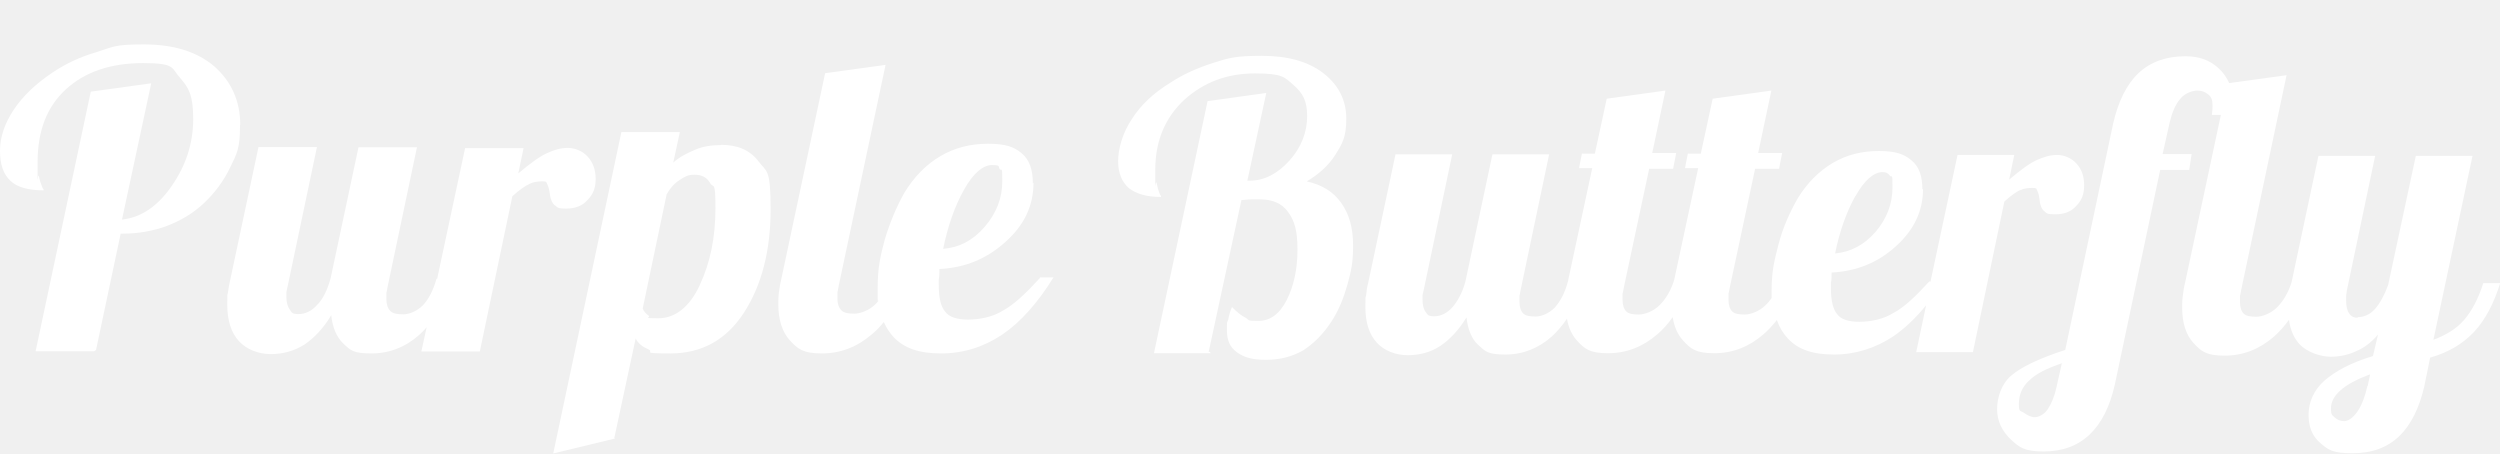
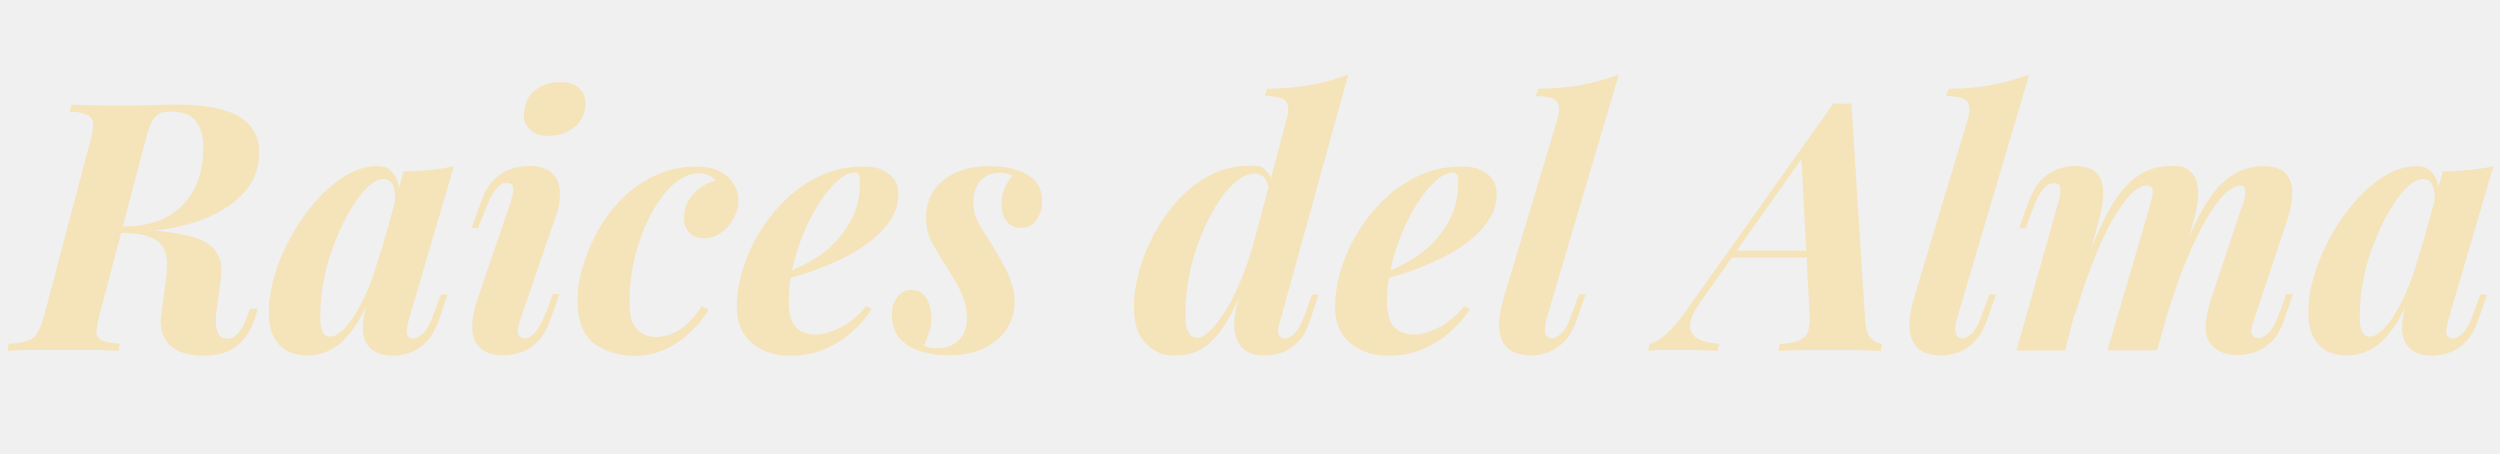
<svg xmlns="http://www.w3.org/2000/svg" version="1.1" viewBox="0 0 1137.4 206.1">
  <defs>
    <style>
      .cls-1 {
-         fill: #fff;
+         fill: #f5e3ba;
      }
    </style>
  </defs>
  <g>
    <g id="Layer_1">
-       <g id="Layer_1-2" data-name="Layer_1">
-         <g>
-           <g>
-             <path class="cls-1" d="M109.3,56.8c0-10.9-4.1-19.8-11.8-26.6-8-6.8-18.6-10-32.2-10s-13.9,1.2-21.3,3.5c-7.4,2.1-14.2,5.3-20.4,9.5-7.4,5-13.3,10.6-17.4,16.8C2.1,56.2,0,62.4,0,68.6s1.5,10.6,4.7,13.6c3,3,8.3,4.4,15.1,4.4v-.6c-.3,0-.3-.3-.6-.9-.6-1.5-1.2-3.2-1.5-5-.6-1.8-.6,8-.6-6.2s4.1-25.1,12.7-33.1,20.4-12.1,35.4-12.1,12.7,2.4,16.8,6.8c3.8,4.4,5.9,7.7,5.9,18.6s-3.2,21-9.7,30.4c-6.5,9.5-14.2,14.5-22.7,15.4l13.3-62-27.5,3.8-25.1,118.1h26.6l.9-.6,11.2-52.9h.9c7.1,0,13.9-1.2,20.1-3.5,6.2-2.4,11.8-5.6,16.8-10.3,5-4.7,9.2-10.3,12.1-16.5,3-6.2,4.4-8.3,4.4-19.2h0Z" />
-             <path class="cls-1" d="M252.5,93.4c1.2.9.9,1.5,5,1.5s7.4-1.2,9.7-3.8c2.7-2.7,3.8-5.6,3.8-9.7s-1.2-7.4-3.5-10c-2.4-2.7-5.9-4.1-9.2-4.1s-6.2.9-9.5,2.4-7.7,4.7-13,9.2l2.4-11.5h-26.6l-12.7,59.4h-.3c-1.5,5.3-3.5,9.2-6.2,12.1-2.7,2.7-6.2,4.1-8.9,4.1s-4.7-.3-5.9-1.5-1.8-3-1.8-5.3v-3c.3-.9.3-1.8.6-3l13.3-63.2h-26.6l-12.7,59.7c-1.5,5.3-3.5,9.5-6.2,12.1-2.3,2.6-5.2,4.1-8.4,4.1s-3.1-.9-4-2.1c-.9-1.2-1.5-3.2-1.5-5.6v-2.4c.3-.9.3-1.8.6-2.7l13.3-63.2h-26.6l-12.7,59.7c-.6,2.4-.9,4.4-1.2,6.5-.3,2.1-.3-1.5-.3,5.6s1.8,12.7,5.3,16.5,8.9,5.9,14.5,5.9,10.9-1.5,15.4-4.4c4.4-3,8.6-7.4,12.1-13.3.6,5.6,2.4,10,5.6,13,3.2,3,4.4,4.4,12.7,4.4s15.7-3,21.9-8.6c1.1-1,2.2-2.1,3.2-3.3l-2.4,11h26.6l14.8-70.6c3.2-3,5.9-4.7,7.7-5.6s3.8-1.2,5.9-1.2,1.8.3,2.1.9.9,1.8,1.2,3.8c.3,3.2,1.2,5.3,2.4,6.2h0Z" />
-             <path class="cls-1" d="M328.1,66c-4.4,0-8.3.6-11.8,2.1s-7.1,3.2-10,5.9l3-13.9h-26.6l-31,146.2,28.1-6.8-.3-.3,9.7-45.2c1.2,2.4,3.2,3.8,5.9,5,2.7,1.2-4.1,1.8,10,1.8s25.4-6.2,33.4-18.6c8-12.4,12.1-28.1,12.1-47s-1.8-16.8-5.6-21.9c-3.8-5-9.5-7.4-16.8-7.4h-.1ZM318.4,129.7c-4.7,10-11.2,15.1-18.9,15.1s-3.2-.3-4.4-1.2c-1.2-.9-2.1-1.8-2.7-3.2l10.9-52c1.5-2.7,3.5-5,5.9-6.5s3.5-2.4,6.8-2.4,5.6,1.2,7.1,3.8c1.5,2.7,2.4-1.8,2.4,11.5s-2.4,24.8-7.1,34.8h0Z" />
-             <path class="cls-1" d="M473.1,126.5c-6.5,7.1-11.8,12.1-16.8,14.8-4.7,3-10.9,4.1-15.9,4.1s-8.6-1.2-10.3-3.5c-2.1-2.4-3-6.5-3-12.1v-2.7c.3-1.2.3-2.7.3-4.7,11.8-.6,21.6-4.7,30.1-12.4,8.6-7.7,12.7-16.5,12.7-26.9l-.3.3c0-6.2-1.5-10.6-5-13.6s-7.4-4.4-15.4-4.4-15.1,1.8-21.6,5.6c-6.5,3.8-12.1,9.5-16.5,16.8-3.5,6.2-6.5,13.3-8.9,21.3-2.1,8-3.2,12.7-3.2,22.4s.1,3.7.3,5.5c-.4.5-.8.9-1.2,1.3-3,3-7.1,4.4-9.7,4.4s-4.7-.3-5.9-1.5c-1.2-1.2-1.8-3-1.8-5.3v-3c.3-.9.3-1.8.6-3l21.3-100.4-27.5,3.8-19.8,93c-.6,2.4-.9,4.4-1.2,6.5-.3,2.1-.3,4.1-.3,5.6,0,7.1,1.8,12.7,5.3,16.5s5.9,5.9,14.5,5.9,16.2-3,23-8.9c1.9-1.6,3.6-3.4,5.2-5.4,1.2,2.7,2.7,5,4.5,6.9,4.7,5,11.5,7.4,21.6,7.4s19.5-3,27.8-8.6,16.2-14.5,23.3-26h-6.2v.3ZM438.6,86.3c4.1-7.4,8.6-11.2,12.7-11.2s2.7.6,3.5,1.8c.9,1.2,1.2-2.1,1.2,5.6s-2.7,14.5-8,20.7c-5.3,6.2-11.8,9.5-18.9,10,2.1-10.3,5.3-19.5,9.5-26.9h0Z" />
-           </g>
-           <g>
-             <path class="cls-1" d="M594.4,82.6c5.4-3.2,10-7.2,13.2-12.3s4.9-8,4.9-16.3-3.4-15.2-10.3-20.6-16.3-8-28.1-8-14.9.9-22.1,3.2c-7.2,2.3-13.8,5.2-19.8,9.2-7.5,4.6-13.2,10-17.2,16.3-4.3,6.3-6.3,13.8-6.3,19.2s1.7,9.5,4.9,12.3c3.4,2.6,8,4,14.6,4v-.6c-.3,0-.3-.3-.6-.9-.6-1.4-1.1-3.2-1.4-4.9-.6-1.7-.6,7.2-.6-6s4.6-23.8,13.2-31.8c8.9-8,19.5-12,32.1-12s13.5,1.7,17.5,5.2c4.3,3.7,6.3,7.2,6.3,14.3s-2.6,14.1-8,20.1-11.5,9.2-18.1,9.2h-1.1l8.6-39.9-26.7,3.7-24.4,114.7h25.8l-.3-.6h-.6l14.9-69.1c1.4,0,2.9-.3,4.6-.3h3.7c5.7,0,10,1.7,12.9,5.7s4.3,8.3,4.3,17.2-1.7,16.6-4.9,22.9c-3.2,6.3-7.5,9.5-12.9,9.5s-4-.3-5.7-1.4c-2-.9-4-2.6-6.3-4.9-.9,2-1.4,4-1.7,5.7-.6,1.7-.6.3-.6,4.9s1.4,7.7,4.6,10c3.2,2.3,6.9,3.4,13.2,3.4s11.8-1.4,16.9-4.3c4.9-3.2,9.2-7.5,12.9-13.2,3.2-4.9,5.4-10.3,7.2-16.6,1.7-6.3,2.6-9.8,2.6-17.8s-1.7-14.3-5.4-19.5-8.9-8.3-15.8-9.8h0Z" />
-             <polygon class="cls-1" points="719.7 70.3 719.9 70.3 720 69.7 719.7 70.3" />
-             <polygon class="cls-1" points="767.9 70.3 768.1 70.3 768.2 69.7 767.9 70.3" />
-             <path class="cls-1" d="M919,86.6c1.7-.9,3.7-1.1,5.7-1.1s1.7.3,2,.9.9,1.7,1.1,3.7c.3,3.2,1.1,5.2,2.3,6,1.1.9.9,1.4,4.9,1.4s7.2-1.1,9.5-3.7c2.6-2.6,3.7-5.4,3.7-9.5s-1.1-7.2-3.4-9.8c-2.3-2.6-5.7-4-8.9-4s-6,.9-9.2,2.3-7.5,4.6-12.6,8.9l2.3-11.2h-25.8l-12.3,57.6h-.6c-6.3,6.9-11.5,11.8-16.3,14.3-4.6,2.9-10.6,4-15.5,4s-8.3-1.1-10-3.4c-2-2.3-2.9-6.3-2.9-11.8v-2.6c.3-1.1.3-2.6.3-4.6,11.5-.6,21.2-4.6,29.3-12,8.3-7.5,12.3-16.1,12.3-26.1l-.3.3c0-6-1.4-10.3-4.9-13.2-3.4-2.9-7.2-4.3-14.9-4.3s-14.6,1.7-20.9,5.4c-6.3,3.7-11.8,9.2-16.1,16.3-3.4,6-6.6,12.9-8.6,20.6s-3.2,12.3-3.2,21.8,0,1.9,0,2.8c-.8,1.2-1.7,2.3-2.7,3.2-2.9,2.9-6.9,4.3-9.5,4.3s-4.6-.3-5.7-1.4c-1.1-1.1-1.7-2.9-1.7-5.2v-2.9c.3-.9.3-1.7.6-2.9l11.5-53.9h10.9l1.4-7.2h-10.9l6-28.4-26.7,3.7-5.4,25h-5.9l-1.3,6.6h6l-10.9,50.8h0c-1.4,4.6-3.7,8.6-6.6,11.5-2.9,2.9-6.9,4.3-9.5,4.3s-4.6-.3-5.7-1.4c-1.1-1.1-1.7-2.9-1.7-5.2v-2.9c.3-.9.3-1.7.6-2.9l11.5-53.9h10.9l1.4-7.2h-10.9l6-28.4-26.7,3.7-5.4,25h-5.9l-1.3,6.6h6l-10.9,50.8c0,.3,0,.6-.2.9h0c-1.4,5.2-3.4,8.9-6,11.8-2.6,2.6-6,4-8.6,4s-4.6-.3-5.7-1.4c-1.1-1.1-1.7-2.9-1.7-5.2v-2.9c.3-.9.3-1.7.6-2.9l12.9-61.4h-25.8l-12.3,57.9c-1.4,5.2-3.7,9.2-6,11.8-2.3,2.5-5.1,4-8.2,4s-3-.9-3.9-2-1.4-3.2-1.4-5.4v-2.3c.3-.9.3-1.7.6-2.6l12.9-61.4h-25.8l-12.3,57.9c-.6,2.3-.9,4.3-1.1,6.3-.3,2-.3-1.4-.3,5.4s1.7,12.3,5.2,16.1c3.4,3.7,8.6,5.7,14.1,5.7s10.6-1.4,14.9-4.3c4.3-2.9,8.3-7.2,11.8-12.9.6,5.4,2.3,9.8,5.4,12.6,3.2,2.9,4.3,4.3,12.3,4.3s15.2-2.9,21.2-8.3c2.4-2.2,4.7-4.9,6.8-8,.7,4.1,2.3,7.5,4.6,10,3.4,3.7,5.7,5.7,14.1,5.7s15.8-2.9,22.4-8.6c2.6-2.2,4.9-4.8,7-7.8.7,4.4,2.3,8,4.8,10.7,3.4,3.7,5.7,5.7,14.1,5.7s15.8-2.9,22.4-8.6c2.2-1.9,4.2-4.1,6.1-6.5,1.2,3.4,2.9,6.2,5.1,8.5,4.6,4.9,11.2,7.2,20.9,7.2s18.9-2.9,27-8.3c5.1-3.5,10.1-8.2,14.9-14.1l-4.5,21.3h25.8l14.3-68.5c3.2-2.9,5.7-4.6,7.5-5.4l-.4.3ZM844.2,89.2c4-7.2,8.3-10.9,12.3-10.9h0c1.7,0,2.6.6,3.4,1.7.9,1.1,1.1-2,1.1,5.4s-2.6,14.1-7.7,20.1c-5.2,6-11.5,9.2-18.4,9.8,2-10,5.2-18.9,9.2-26.1h.1Z" />
-             <path class="cls-1" d="M1129.8,128.8c-2.3,7.2-5.2,12.6-8.6,16.6s-8,6.9-14.1,9.2l17.8-83.7h-25.8l-12.6,58.8c-1.7,4.6-3.7,8.3-6,10.9-2.3,2.6-5.2,3.7-8,3.7l.3.3c-1.7,0-3.2-.6-4-2-.9-1.1-1.4-3.2-1.4-5.7v-2.3c0-.9.3-1.4.3-2.3l12.9-61.4h-25.8l-12.2,57.4h0c-1.4,4.6-3.7,8.6-6.6,11.5s-6.9,4.3-9.5,4.3-4.6-.3-5.7-1.4c-1.1-1.1-1.7-2.9-1.7-5.2v-2.9c.3-.9.3-1.7.6-2.9l20.6-97.5-26.1,3.6c-1.1-2.5-2.7-4.8-4.9-6.8-4-3.7-8.9-5.4-14.9-5.4h-.3c-8.6,0-15.8,2.6-21.2,7.7s-9.2,12.9-11.5,22.9l-21.8,103c-12.3,4-20.4,8-24.7,11.8-4.3,3.7-6.3,9.8-6.3,15.2s2.3,10,6.3,13.8c4,3.7,6.3,5.4,14.9,5.4s15.5-2.6,20.9-7.7c5.4-5.2,9.2-12.6,11.5-22.9l20.6-97.5h13.2l1.1-7.2h-13.2l3.2-14.3c1.1-4.6,2.6-8.3,4.9-10.9,2-2.6,5.7-3.7,7.7-3.7s3.4.6,4.9,1.7c1.4,1.1,2,2.6,2,4.6v1.4c0,.3,0,1.4-.3,3.4h4.1l-16.2,76c-.6,2.3-.9,4.3-1.1,6.3-.3,2-.3,4-.3,5.4,0,6.9,1.7,12.3,5.2,16.1,3.4,3.7,5.7,5.7,14.1,5.7s15.8-2.9,22.4-8.6c2.5-2.2,4.8-4.8,6.9-7.7.6,4.6,2.3,8.4,4.8,11.1,3.4,3.7,9.8,5.7,14.1,5.7s8.3-.9,11.8-2.6c3.4-1.4,6.9-4,9.8-7.5l-2.3,9.8c-9.8,2.9-17.2,6.9-22.1,11.2s-7.2,10-7.2,15.5,1.7,9.8,5.4,12.9c3.7,3.2,5.7,4.6,14.6,4.6s15.8-2.6,21.2-7.7c5.4-5.2,9.2-12.9,11.5-22.9l2.6-12.9c8.3-2.3,14.9-6.3,20.1-11.8,5.2-5.7,8.9-12.9,11.8-22.1h-7.6ZM938,165.5l-2.3,10.3c-.9,4.3-2.3,7.7-4,10.3s-4.3,3.7-6,3.7-3.4-.9-4.9-2-2.3,0-2.3-4,1.4-7.7,4.6-10.6c3.2-3.2,8.3-5.7,15.2-8l-.3.3ZM1077.1,175.5c-1.1,4.9-2.6,8.9-4.6,11.8-2,2.9-4.3,4.3-6,4.3s-3.2-.6-4.3-1.7-1.7-.9-1.7-4,1.4-5.7,4.3-8.3,7.2-4.9,13.2-7.2h.3l-1.1,5.2h-.1Z" />
-           </g>
-         </g>
+       <g>
+         <path class="cls-1" d="M51.2,105.8l.8-2.8h5.2c5.2,0,9.9-.8,14.2-2.3,4.3-1.5,8.1-3.8,11.2-6.9,3.2-3.1,5.6-6.8,7.3-11.2,1.7-4.4,2.6-9.5,2.6-15.2s-1.2-9.9-3.6-12.6c-2.4-2.7-6.1-4-11.1-4s-5.3.7-6.9,2.1c-1.5,1.4-2.9,4.2-4,8.3l-21.5,81.5c-.8,3.2-1.3,5.7-1.5,7.7-.2,2,.6,3.4,2.1,4.3,1.6.9,4.4,1.4,8.5,1.7l-.6,3.2c-3.2-.2-6.9-.3-11.1-.4-4.3,0-8.8,0-13.5,0s-10,0-14.7,0c-4.7,0-8.5.2-11.2.4l.6-3.2c3.6-.2,6.4-.6,8.4-1.3,2-.6,3.6-1.9,4.7-3.8,1.2-1.9,2.2-4.7,3.2-8.5l20.7-78.4c.9-3.3,1.4-5.8,1.4-7.7s-.8-3.3-2.3-4.3c-1.5-.9-4.3-1.5-8.3-1.6l.8-3.2c1.9.1,4.2.2,7,.2,2.7,0,5.6.1,8.6.2,3,0,5.8,0,8.3,0,4.8,0,9.1,0,12.9-.2,3.7-.1,7.3-.2,10.8-.2,12.9,0,22.4,1.8,28.5,5.4,6.2,3.6,9.2,9.1,9.2,16.6s-2.6,13.6-7.7,18.9c-5.1,5.3-12.2,9.5-21.3,12.5-9.1,3-19.6,4.5-31.6,4.5l-6.3.2ZM53.7,103.4c3.1.2,5.6.4,7.7.6s3.8.3,5.4.5c1.5.2,3,.3,4.5.4,4.4.5,8.6,1.2,12.4,1.9,3.8.7,7.1,1.9,9.8,3.4,2.7,1.5,4.7,3.6,5.9,6.2,1.3,2.6,1.6,6.1,1.1,10.3l-2.2,16.3c-.3,3.4-.1,6.1.6,8.1.7,2,2.2,3,4.3,3s3.9-1,5.5-2.9c1.5-1.9,2.9-4.8,4.2-8.5l.8-2.2h3.6l-.6,2.1c-1.9,6.5-4.8,11.4-8.6,14.5-3.8,3.2-9,4.7-15.6,4.7s-12.5-1.7-15.6-5.2c-3.1-3.5-4.3-7.8-3.6-13.1l2.4-18c.5-4.3.4-7.9-.5-10.8-.8-2.9-3-5.1-6.3-6.6-3.4-1.5-8.5-2.2-15.5-2.2l.3-2.4Z" />
+         <path class="cls-1" d="M150.1,153.2c1.7,0,3.5-.9,5.5-2.7,2-1.8,4.1-4.4,6.2-7.8,2.1-3.4,4.2-7.6,6.2-12.6,2-4.9,3.8-10.7,5.5-17.2l-3.5,17.2c-2.6,7.8-5.5,14-8.7,18.6-3.2,4.6-6.5,8-10.1,10-3.6,2-7.3,3-11.2,3-5.9,0-10.3-1.7-13.3-5.2-3-3.5-4.4-8.2-4.4-14.2s1-11.6,2.9-17.9c1.9-6.2,4.6-12.2,7.9-18,3.3-5.8,7.1-11,11.2-15.6,4.2-4.6,8.6-8.3,13.3-11.1,4.7-2.7,9.3-4.1,13.8-4.1s6.2,1.4,8.1,4.1c1.9,2.7,2.5,7,1.7,12.8l-1.7.9c.5-3.8.3-6.7-.6-8.8-.9-2.1-2.4-3.2-4.5-3.2s-4.5,1.2-7,3.6c-2.6,2.4-5.1,5.7-7.7,10-2.5,4.2-4.9,9-7,14.3-2.2,5.3-3.9,10.9-5.1,16.7-1.3,5.8-1.9,11.6-1.9,17.3s.4,6.1,1.1,7.6c.7,1.5,1.8,2.2,3.3,2.2ZM183.6,78c4.5-.1,8.6-.3,12.3-.7,3.7-.4,7.2-.9,10.6-1.7l-20.7,70.5c-.3,1.4-.6,2.7-.7,3.9-.2,1.2,0,2.2.5,2.9.5.7,1.3,1.1,2.4,1.1s2.9-.8,4.6-2.4c1.7-1.6,3.4-5,5.2-10l2.8-7.6h3l-3.9,11.5c-1.5,4.3-3.4,7.6-5.7,10s-4.8,4-7.4,4.9c-2.6.9-5.2,1.4-7.7,1.4-5.5,0-9.4-1.6-11.7-4.9-1.6-2.3-2.3-5.2-2.1-8.6.2-3.4.9-7.3,2.1-11.8l16.4-58.5Z" />
+         <path class="cls-1" d="M232.5,91.2c1.8-5.3,1.2-7.9-1.7-7.9s-3.6.9-5.2,2.8c-1.6,1.9-3.2,5.1-4.9,9.6l-3.2,8.1h-3l4.4-12c1.5-4.2,3.3-7.5,5.6-9.8,2.3-2.3,4.8-4,7.6-5,2.8-1,5.7-1.5,8.8-1.5s6.6.7,8.7,2.1c2.1,1.4,3.5,3.1,4.3,5.3.7,2.2,1,4.5.8,7.1-.2,2.6-.7,5.1-1.6,7.7l-16.6,48.3c-.9,2.8-1.2,4.9-.7,6.1.5,1.2,1.4,1.8,2.9,1.8s2.9-.8,4.5-2.4c1.6-1.6,3.4-4.9,5.5-10.1l2.8-7.6h3l-4.1,11.5c-1.5,4.3-3.4,7.6-5.7,10-2.3,2.3-4.8,4-7.5,4.9-2.7.9-5.4,1.4-8.1,1.4-4.5,0-8-1-10.3-3-2.4-2-3.7-4.9-3.9-8.7-.2-3.8.5-8.3,2.2-13.4l15.5-45.3ZM238.5,51.4c.2-4.5,1.9-8,5-10.4,3.1-2.4,6.8-3.6,11.1-3.6s6.9.9,8.9,2.8c2.1,1.8,3,4.4,2.8,7.7-.2,4.1-1.9,7.5-5.1,10-3.2,2.6-7,3.9-11.4,3.9s-6.6-.9-8.6-2.8c-2.1-1.8-3-4.3-2.8-7.5Z" />
+         <path class="cls-1" d="M318,78.8c-3.9,0-7.7,1.7-11.5,5-3.8,3.3-7.2,7.8-10.2,13.4-3,5.6-5.4,11.9-7.2,18.8-1.8,7-2.7,14.1-2.7,21.5s1.1,9.6,3.3,12.1c2.2,2.5,5.1,3.7,8.7,3.7s6.8-1,10.3-3c3.5-2,7-5.6,10.6-10.9l3.2,1.3c-2.1,3.5-4.8,6.8-8.1,10.1-3.3,3.3-7.2,5.9-11.5,8-4.4,2.1-9.3,3.1-14.8,3.1s-13.4-2-18.2-5.9c-4.7-4-7.1-10.1-7.1-18.4s.8-10.6,2.4-16.3c1.6-5.7,4-11.2,7-16.7,3.1-5.4,6.8-10.3,11.2-14.6,4.4-4.3,9.4-7.8,15-10.3,5.6-2.6,11.6-3.9,18.2-3.9s10.5,1.4,14,4.3c3.5,2.9,5.3,6.5,5.3,10.8s-.7,5.6-2.1,8.3c-1.4,2.7-3.2,4.9-5.6,6.6-2.4,1.7-5,2.6-8,2.6s-4.7-.8-6.4-2.4c-1.7-1.6-2.6-3.9-2.6-6.7,0-4.3,1.4-8,4.3-11.1,2.9-3.1,6.2-5.1,10-6.1-.8-1.1-1.9-1.8-3.1-2.4-1.2-.5-2.7-.8-4.5-.8Z" />
+         <path class="cls-1" d="M355.3,125.2c4.3-1.7,8.4-3.6,12.3-5.7,3.9-2.1,7.2-4.4,10-7,4.1-3.7,7.4-8,9.9-12.9,2.5-4.9,3.7-10.2,3.7-15.9s-.2-3.5-.6-4.2c-.4-.7-1.1-1-1.9-1-2.3,0-4.8,1.2-7.5,3.6-2.7,2.4-5.3,5.5-8,9.5-2.6,3.9-5,8.5-7.2,13.5-2.2,5.1-3.9,10.3-5.2,15.8-1.3,5.5-2,10.8-2,16s1.1,9.9,3.4,12.1c2.3,2.2,5.2,3.2,8.8,3.2s6.4-.9,10.6-2.8c4.2-1.9,8.4-5.3,12.5-10.1l2.5,1.3c-2.2,3.5-5.1,6.8-8.7,10.1-3.6,3.3-7.7,5.9-12.5,8-4.7,2.1-9.9,3.1-15.5,3.1s-9-.8-12.7-2.5c-3.7-1.7-6.7-4.2-8.8-7.5-2.2-3.3-3.2-7.4-3.2-12.2s.9-11.3,2.8-17.2c1.8-5.9,4.4-11.6,7.8-17.1,3.4-5.5,7.4-10.5,12.2-15,4.7-4.5,10-8,15.8-10.6,5.8-2.6,12-3.9,18.5-3.9s8.5,1,11.7,3.1c3.2,2.1,4.7,5.2,4.7,9.4s-1.1,8-3.4,11.5c-2.3,3.6-5.3,6.8-9.1,9.8-3.8,3-8,5.6-12.7,7.9-4.7,2.3-9.5,4.3-14.4,6-4.9,1.7-9.5,3-13.8,4l.2-2.1Z" />
+         <path class="cls-1" d="M420.4,157.3c.8.4,1.7.7,2.7.9.9.2,2.1.2,3.5.2,3.9,0,7.1-1.2,9.6-3.6,2.5-2.4,3.7-5.7,3.7-10s-.7-7-2.2-10.7c-1.5-3.6-3.7-7.6-6.6-11.9-2.4-3.8-4.7-7.5-6.7-11.1-2.1-3.6-3.1-7.7-3.1-12.3s1.2-8.5,3.5-12c2.3-3.5,5.6-6.2,9.9-8.2,4.3-2,9.4-3,15.4-3s7.7.5,11.3,1.4c3.6.9,6.7,2.6,9.1,4.9,2.4,2.3,3.6,5.7,3.6,10.1s-.3,3.3-1,5.2c-.7,1.9-1.7,3.5-3.2,4.7-1.4,1.2-3.2,1.8-5.5,1.8s-4.7-1-6.3-2.9c-1.6-1.9-2.4-4.5-2.4-7.7s.5-5.4,1.5-7.7c1-2.3,2.1-4.1,3.4-5.5-1.4-.8-3.2-1.3-5.5-1.3-3.8,0-6.8,1.2-8.9,3.5-2.2,2.3-3.3,5.6-3.4,10,0,2.4.4,4.7,1.3,6.9.8,2.2,2,4.3,3.5,6.6,1.5,2.2,3.1,4.7,4.7,7.4,3.2,5.2,5.5,9.6,7,13.3,1.5,3.7,2.3,7.4,2.3,11.2s-1.2,8.6-3.6,12.2c-2.4,3.6-5.8,6.5-10.3,8.7-4.5,2.2-9.8,3.2-15.9,3.2s-8.6-.6-12.6-1.7c-4-1.2-7.2-3.1-9.7-5.8-2.5-2.7-3.7-6.3-3.7-10.8s.8-5.6,2.3-7.9c1.5-2.3,3.7-3.5,6.6-3.5s5.1,1.2,6.6,3.6,2.4,5.3,2.4,8.8-.4,5.2-1.2,7.4-1.4,4.1-2,5.5Z" />
+         <path class="cls-1" d="M544.4,153.8c1.8,0,3.9-1.2,6.3-3.5,2.4-2.3,5-5.8,7.7-10.3,2.7-4.6,5.4-10.2,7.9-16.9,2.5-6.7,4.8-14.4,6.8-23l-2.4,17.1c-3.5,10.1-6.9,18.5-10.3,25.1-3.4,6.6-7.2,11.5-11.2,14.7-4.1,3.2-8.9,4.7-14.5,4.7s-6.6-.8-9.5-2.4-5.1-4-6.8-7.2c-1.7-3.2-2.5-7.4-2.5-12.6s.8-10.1,2.3-15.9c1.5-5.7,3.8-11.4,6.8-17,3-5.6,6.6-10.7,10.9-15.5,4.3-4.7,9.1-8.5,14.6-11.4,5.5-2.8,11.5-4.3,18-4.3s5.9.8,7.5,2.3c1.6,1.5,2.6,3.7,2.9,6.4l-1.3,3.2c-.4-2.7-1.2-4.8-2.2-6.2-1.1-1.4-2.6-2.1-4.7-2.1s-5.6,1.2-8.5,3.7c-3,2.5-5.8,5.8-8.5,10.1-2.7,4.3-5.1,9.1-7.3,14.5-2.2,5.4-4,11.2-5.2,17.2-1.3,6.1-1.9,12.1-1.9,18.1s.4,6.3,1.2,8.1c.8,1.8,2.1,2.8,3.9,2.8ZM582.4,146.1c-.9,2.5-1.2,4.5-.7,5.8.5,1.4,1.4,2.1,2.9,2.1s2.9-.8,4.5-2.4,3.3-5,5.1-10l2.7-7.6h3l-3.8,11.5c-1.4,4.3-3.2,7.7-5.5,10-2.3,2.4-4.8,4-7.5,4.9-2.7.9-5.3,1.3-7.8,1.3-6.5,0-10.7-2.4-12.5-7.3-.9-2-1.4-4.5-1.3-7.5.1-3,.7-6.5,1.9-10.3l22-82.5c1.1-3.6.9-6.2-.3-7.9-1.3-1.7-4.5-2.5-9.6-2.5l.9-3.3c7.5-.1,14.2-.7,20.1-1.8,5.9-1.1,11.5-2.7,16.9-4.7l-31,112.2Z" />
+         <path class="cls-1" d="M627.5,125.2c4.3-1.7,8.4-3.6,12.3-5.7,3.9-2.1,7.2-4.4,10-7,4.1-3.7,7.4-8,9.9-12.9,2.5-4.9,3.7-10.2,3.7-15.9s-.2-3.5-.6-4.2c-.4-.7-1.1-1-1.9-1-2.3,0-4.8,1.2-7.5,3.6-2.7,2.4-5.3,5.5-8,9.5-2.6,3.9-5,8.5-7.2,13.5-2.2,5.1-3.9,10.3-5.2,15.8-1.3,5.5-2,10.8-2,16s1.1,9.9,3.4,12.1c2.3,2.2,5.2,3.2,8.8,3.2s6.4-.9,10.6-2.8c4.2-1.9,8.4-5.3,12.5-10.1l2.5,1.3c-2.2,3.5-5.1,6.8-8.7,10.1-3.6,3.3-7.7,5.9-12.5,8-4.7,2.1-9.9,3.1-15.5,3.1s-9-.8-12.7-2.5c-3.7-1.7-6.7-4.2-8.8-7.5-2.2-3.3-3.2-7.4-3.2-12.2s.9-11.3,2.8-17.2c1.8-5.9,4.4-11.6,7.8-17.1,3.4-5.5,7.4-10.5,12.2-15,4.7-4.5,10-8,15.8-10.6,5.8-2.6,12-3.9,18.5-3.9s8.5,1,11.7,3.1c3.2,2.1,4.7,5.2,4.7,9.4s-1.1,8-3.4,11.5c-2.3,3.6-5.3,6.8-9.1,9.8-3.8,3-8,5.6-12.7,7.9-4.7,2.3-9.5,4.3-14.4,6-4.9,1.7-9.5,3-13.8,4l.2-2.1Z" />
+         <path class="cls-1" d="M703.4,146.1c-.7,2.7-.8,4.7-.2,6,.6,1.3,1.6,1.9,2.9,1.9s2.6-.8,4.3-2.3c1.7-1.5,3.4-4.9,5.2-10.2l2.8-7.6h3l-4,11.5c-1.5,4.3-3.4,7.6-5.7,10-2.3,2.3-4.8,4-7.4,4.9-2.6.9-5.3,1.4-7.9,1.4s-6.3-.6-8.4-1.8c-2.1-1.2-3.7-2.9-4.7-5.2-1-2.3-1.4-4.9-1.3-8,.2-3.1.8-6.4,1.8-10.1l24.8-82.5c1.1-3.6.9-6.2-.3-7.9-1.3-1.7-4.5-2.5-9.6-2.5l1.1-3.3c7.6-.1,14.2-.7,20-1.8,5.7-1.1,11.3-2.7,16.7-4.7l-33.2,112.2Z" />
+         <path class="cls-1" d="M774,136.9c-3.3,4.5-5,8.2-5.1,11-.1,2.8,1.1,4.8,3.5,6.2,2.4,1.3,5.7,2.1,9.8,2.3l-.8,3.2c-4.4-.2-8.2-.3-11.5-.4-3.2,0-6.2,0-9.1,0s-4.4,0-6,0c-1.6,0-3.2.2-4.9.4l.6-3.2c1.9-.5,3.7-1.4,5.3-2.5,1.6-1.2,3.5-2.9,5.5-5.2,2.1-2.3,4.4-5.3,7-9l65.9-92.7c1.4.1,2.8.2,4.2.2s2.7,0,3.9-.2l6.3,99.4c.3,3.8,1.3,6.4,2.9,7.8,1.6,1.4,3.2,2.2,4.8,2.3l-.6,3.2c-2.6-.2-6.1-.3-10.5-.4-4.4,0-8.5,0-12.4,0s-9.2,0-13.4,0c-4.2,0-7.6.2-10.3.4l.6-3.2c5.1-.2,8.7-1.1,10.8-2.8,2.2-1.6,3.1-5.1,2.8-10.5l-3.8-72.7,5.4-5.7-51,72.2ZM788.7,114h46.1l-1.3,3.2h-47.7l2.8-3.2Z" />
+         <path class="cls-1" d="M890.1,146.1c-.7,2.7-.8,4.7-.2,6,.6,1.3,1.6,1.9,2.9,1.9s2.6-.8,4.3-2.3c1.7-1.5,3.4-4.9,5.2-10.2l2.8-7.6h3l-4,11.5c-1.5,4.3-3.4,7.6-5.7,10-2.3,2.3-4.8,4-7.4,4.9-2.6.9-5.3,1.4-7.9,1.4s-6.3-.6-8.4-1.8c-2.1-1.2-3.7-2.9-4.7-5.2-1-2.3-1.4-4.9-1.3-8,.2-3.1.8-6.4,1.8-10.1l24.8-82.5c1.1-3.6.9-6.2-.3-7.9-1.3-1.7-4.5-2.5-9.6-2.5l1.1-3.3c7.6-.1,14.2-.7,20-1.8,5.7-1.1,11.3-2.7,16.7-4.7l-33.2,112.2Z" />
+         <path class="cls-1" d="M939.7,159.5h-22.3l19.3-68.3c.4-1.4.7-2.7.7-3.9,0-1.2,0-2.2-.4-2.9-.3-.7-1.1-1.1-2.4-1.1-1.8,0-3.5.9-5.1,2.8s-3.2,5.1-4.9,9.6l-3,8.1h-3l4.3-12c1.6-4.2,3.5-7.5,5.7-9.8,2.2-2.3,4.7-4,7.4-5,2.7-1,5.5-1.5,8.2-1.5s6.3.7,8.2,2c1.9,1.3,3.2,3.1,3.8,5.3s.8,4.6.6,7.2c-.2,2.6-.6,5.1-1.3,7.7l-16,61.8ZM978,93.9c.5-1.8.9-3.4,1.2-4.8.3-1.4.2-2.6,0-3.4-.3-.8-1.1-1.3-2.4-1.3-2.4,0-5,1.4-7.7,4.3-2.7,2.9-5.6,7-8.5,12.2-2.9,5.3-5.8,11.5-8.6,18.8-2.8,7.3-5.5,15.2-8.1,23.9l.8-10.9c4.4-14,8.7-25.2,13-33.6,4.2-8.4,8.7-14.4,13.6-18.1,4.8-3.7,10.3-5.5,16.4-5.5s6.1.6,8,1.9c1.8,1.3,3.1,3,3.7,5.2s.8,4.7.6,7.6c-.3,2.8-.8,5.9-1.7,9.2l-16.9,60h-22.6l19.3-65.6ZM1020.2,93.9c.9-2.7,1.4-5,1.3-6.8,0-1.8-.8-2.7-2.3-2.7s-4.3,1.2-6.9,3.7c-2.6,2.5-5.3,6.2-8.3,11.2-3,5-6,11.3-9.2,19-3.2,7.6-6.3,16.6-9.5,26.9l.3-8.5c3.8-12,7.4-22,10.8-29.9,3.4-7.9,6.9-14.1,10.4-18.7,3.5-4.6,7.2-7.8,11-9.7s7.8-2.8,12.2-2.8,7.8,1.1,9.8,3.2c2,2.2,3,5,3.1,8.6,0,3.6-.7,7.6-2.1,12l-15.5,46.6c-1.1,3.1-1.3,5.1-.7,6.2.6,1.1,1.5,1.7,2.8,1.7s2.9-.8,4.6-2.3c1.7-1.5,3.5-4.9,5.4-10.2l2.8-7.6h3l-3.9,11.5c-1.5,4.4-3.4,7.8-5.8,10.1-2.4,2.3-4.9,3.9-7.6,4.8-2.7.9-5.3,1.3-8,1.3s-5.6-.5-7.7-1.5c-2.1-1-3.7-2.4-4.9-4.2-1.4-2.1-2-4.8-1.8-8.1.2-3.3,1-7.1,2.4-11.4l14.2-42.7Z" />
+         <path class="cls-1" d="M1078,153.2c1.7,0,3.5-.9,5.5-2.7,2-1.8,4.1-4.4,6.2-7.8,2.1-3.4,4.2-7.6,6.2-12.6,2-4.9,3.8-10.7,5.5-17.2l-3.5,17.2c-2.6,7.8-5.5,14-8.7,18.6-3.2,4.6-6.5,8-10.1,10-3.6,2-7.3,3-11.2,3-5.9,0-10.3-1.7-13.3-5.2-3-3.5-4.4-8.2-4.4-14.2s1-11.6,2.9-17.9c1.9-6.2,4.6-12.2,7.9-18,3.3-5.8,7.1-11,11.2-15.6,4.2-4.6,8.6-8.3,13.3-11.1,4.7-2.7,9.3-4.1,13.8-4.1s6.2,1.4,8.1,4.1c1.9,2.7,2.5,7,1.7,12.8l-1.7.9c.5-3.8.3-6.7-.6-8.8-.9-2.1-2.4-3.2-4.5-3.2s-4.5,1.2-7,3.6c-2.6,2.4-5.1,5.7-7.7,10-2.5,4.2-4.9,9-7,14.3-2.2,5.3-3.9,10.9-5.1,16.7-1.3,5.8-1.9,11.6-1.9,17.3s.4,6.1,1.1,7.6c.7,1.5,1.8,2.2,3.3,2.2ZM1111.5,78c4.5-.1,8.6-.3,12.3-.7,3.7-.4,7.2-.9,10.6-1.7l-20.7,70.5c-.3,1.4-.6,2.7-.7,3.9-.2,1.2,0,2.2.5,2.9.5.7,1.3,1.1,2.4,1.1s2.9-.8,4.6-2.4c1.7-1.6,3.4-5,5.2-10l2.8-7.6h3l-4,11.5c-1.5,4.3-3.4,7.6-5.7,10s-4.8,4-7.4,4.9c-2.6.9-5.2,1.4-7.7,1.4-5.5,0-9.4-1.6-11.7-4.9-1.6-2.3-2.3-5.2-2.1-8.6.2-3.4.9-7.3,2.1-11.8l16.4-58.5Z" />
      </g>
    </g>
  </g>
</svg>
